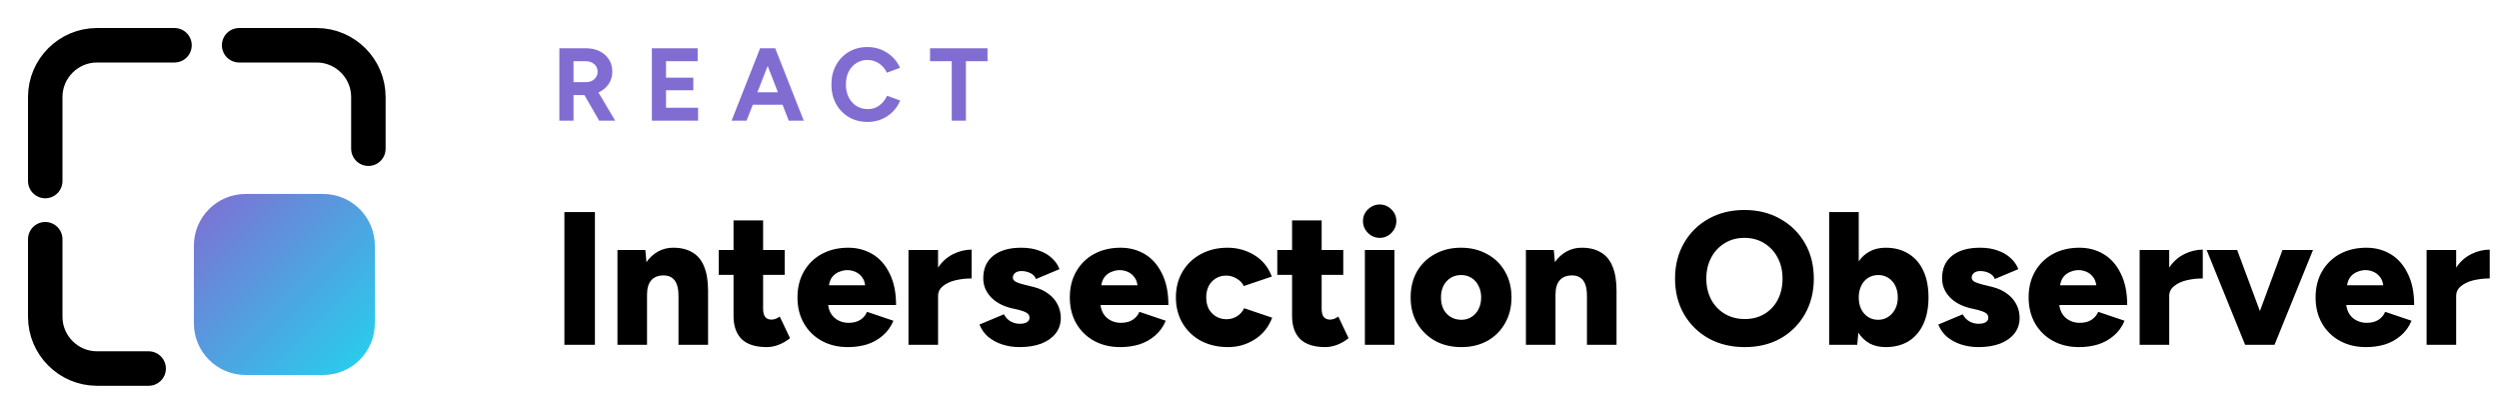
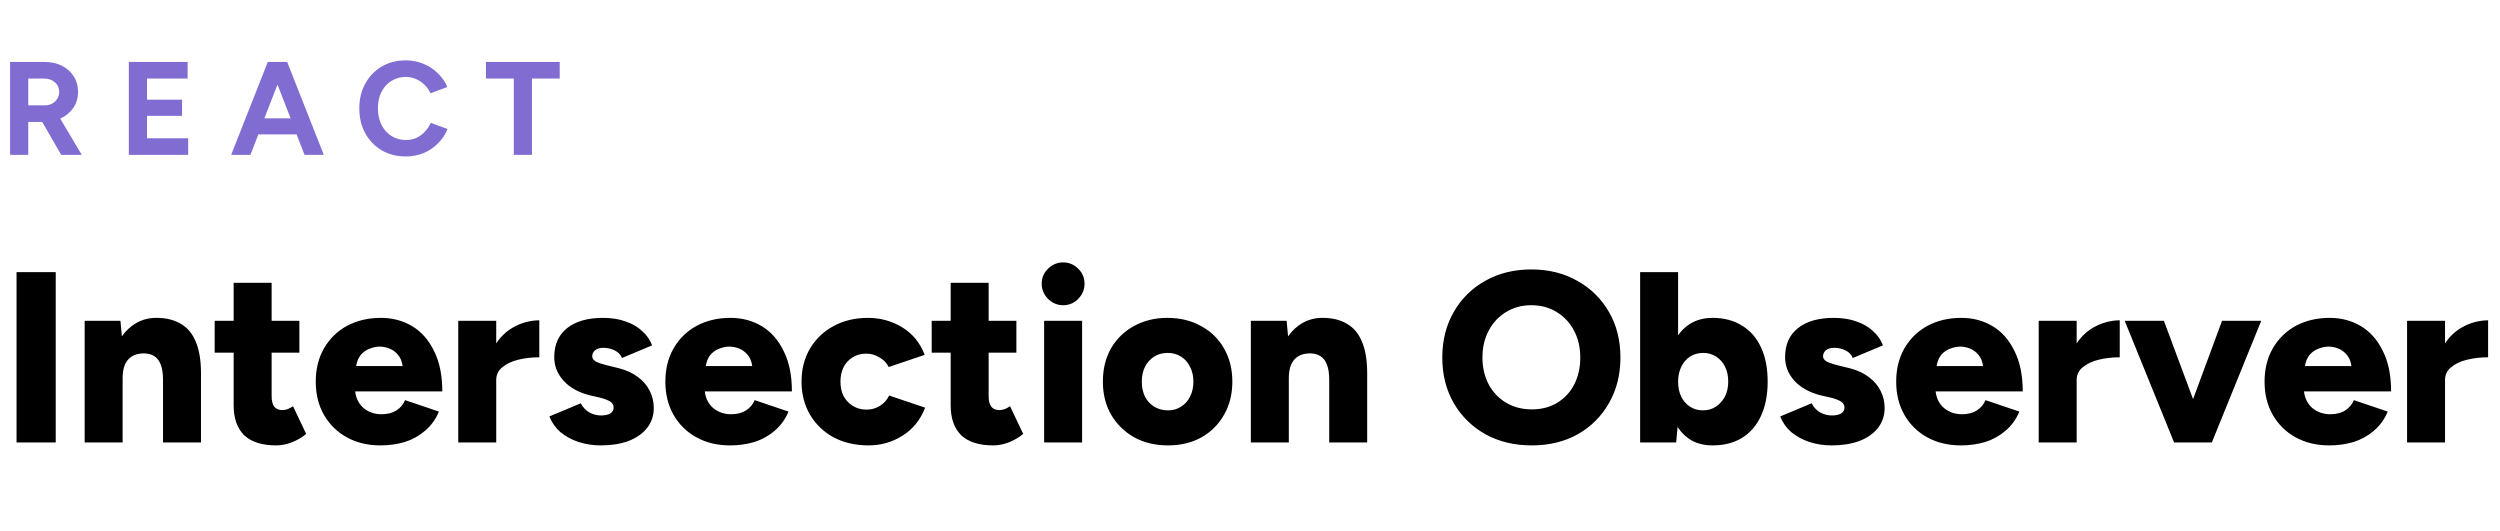
- <svg xmlns="http://www.w3.org/2000/svg" width="290" height="48" viewBox="0 0 290 48" fill="none">
+ <svg xmlns="http://www.w3.org/2000/svg" width="226" height="48" viewBox="64 0 226 48" fill="none">
  <style>
    path[stroke="#000"] { stroke: currentColor; }
    path[fill="#1a1a1a"] { fill: currentColor; }
  </style>
-   <path stroke="#000" stroke-linecap="round" stroke-width="4" d="M5.25 21v-9.75c0-3.3 2.7-6 6-6h9m7.5 0h9c3.3 0 6 2.7 6 6v6m-37.5 10.5v9c0 3.3 2.7 6 6 6h6" />
-   <path fill="url(#a)" d="M37.5 22.5h-9a6 6 0 0 0-6 6v9a6 6 0 0 0 6 6h9a6 6 0 0 0 6-6v-9a6 6 0 0 0-6-6" />
  <path fill="#816dd2" d="M64.912 14V5.6h3.12q.888 0 1.572.348t1.068.96q.384.6.384 1.404 0 .828-.444 1.464a2.8 2.8 0 0 1-1.164.948L71.392 14h-1.86l-1.716-2.976h-1.26V14zm1.644-4.476h1.488q.372 0 .66-.156.3-.156.468-.432.18-.276.18-.624 0-.54-.396-.876-.384-.336-.996-.336h-1.404zM75.646 14V5.6h5.316v1.5H77.29v1.908h3.168v1.464H77.29V12.5h3.72V14zm9.25 0 3.313-8.4h1.752l3.312 8.4h-1.74l-.72-1.848h-3.456L86.637 14zm3-3.3h2.377l-1.188-3.048zm12.787 3.444q-1.224 0-2.173-.552a4.04 4.04 0 0 1-1.488-1.536q-.54-.984-.54-2.256t.54-2.244A3.95 3.95 0 0 1 98.5 6.02q.948-.564 2.172-.564.864 0 1.608.312.744.3 1.296.852.564.54.864 1.248l-1.524.564a2.5 2.5 0 0 0-.54-.768 2.4 2.4 0 0 0-.768-.516 2.3 2.3 0 0 0-.936-.192 2.36 2.36 0 0 0-1.309.372q-.563.36-.887.996-.313.636-.312 1.476 0 .84.324 1.488.324.636.9 1.008.575.36 1.32.36.516 0 .936-.192.432-.204.755-.552.337-.348.541-.804l1.524.552q-.3.732-.864 1.296-.552.564-1.296.876a4.15 4.15 0 0 1-1.62.312m9.763-.144V7.1h-2.52V5.6h6.672v1.5h-2.508V14z" />
  <path fill="#1a1a1a" d="M65.496 40V24.6h3.542V40zm6.157 0V29h3.234l.132 1.408a4 4 0 0 1 1.342-1.232 3.6 3.6 0 0 1 1.782-.44q1.32 0 2.222.55.903.528 1.342 1.628.462 1.1.462 2.816V40h-3.432v-5.632q0-.88-.198-1.386-.198-.528-.572-.77-.352-.242-.88-.264-.99-.022-1.496.55-.506.55-.506 1.694V40zm17.342.264q-1.959 0-2.926-.924-.946-.945-.946-2.684v-4.774h-1.716V29h1.716v-3.432h3.432V29h2.508v2.882h-2.508v3.916q0 .66.242.968.24.308.748.308.198 0 .462-.088a2.6 2.6 0 0 0 .484-.264l1.188 2.508a4.9 4.9 0 0 1-1.276.748 3.8 3.8 0 0 1-1.408.286m9.401 0q-1.716 0-3.036-.726a5.3 5.3 0 0 1-2.068-2.024q-.748-1.298-.748-3.014t.748-3.014a5.3 5.3 0 0 1 2.068-2.024q1.342-.726 3.08-.726 1.562 0 2.816.748 1.254.749 1.98 2.244.748 1.474.748 3.652h-7.876q.11.946.77 1.518.682.55 1.606.55.815 0 1.364-.352a2 2 0 0 0 .77-.924l3.058 1.034a4.46 4.46 0 0 1-1.254 1.738 5.2 5.2 0 0 1-1.826 1.012 7.7 7.7 0 0 1-2.2.308m-2.2-7.172h4.202q-.088-.638-.418-1.012a1.9 1.9 0 0 0-.77-.572 2.4 2.4 0 0 0-.88-.176q-.418 0-.88.176-.463.154-.814.55-.33.375-.44 1.034M105.427 40V29h3.432v2.046a4.43 4.43 0 0 1 1.738-1.562 4.8 4.8 0 0 1 2.156-.528V32.3a8 8 0 0 0-1.914.22q-.88.22-1.43.682-.55.44-.55 1.144V40zm12.901.264a6.5 6.5 0 0 1-2.024-.308 5.1 5.1 0 0 1-1.628-.88 3.65 3.65 0 0 1-1.012-1.43l2.838-1.188q.287.55.792.836.507.264 1.034.264.528 0 .836-.176.309-.198.308-.528a.62.62 0 0 0-.308-.55q-.308-.198-.902-.352l-.968-.22q-1.517-.396-2.354-1.32-.836-.924-.836-2.134 0-1.694 1.166-2.618 1.167-.924 3.234-.924 1.189 0 2.068.33.903.308 1.496.88.616.55.88 1.276l-2.728 1.144q-.153-.44-.638-.682a2.3 2.3 0 0 0-1.034-.242q-.484 0-.748.22a.69.69 0 0 0-.264.55q0 .264.308.462.33.175.946.33l1.166.286q1.035.264 1.738.814a3.42 3.42 0 0 1 1.408 2.772q0 1.056-.616 1.826-.594.748-1.672 1.166-1.077.396-2.486.396m11.672 0q-1.716 0-3.036-.726a5.27 5.27 0 0 1-2.068-2.024q-.748-1.298-.748-3.014t.748-3.014a5.27 5.27 0 0 1 2.068-2.024q1.341-.726 3.08-.726 1.562 0 2.816.748 1.254.749 1.98 2.244.748 1.474.748 3.652h-7.876q.11.946.77 1.518.682.55 1.606.55.813 0 1.364-.352.55-.374.77-.924l3.058 1.034a4.5 4.5 0 0 1-1.254 1.738 5.2 5.2 0 0 1-1.826 1.012 7.7 7.7 0 0 1-2.2.308m-2.2-7.172h4.202q-.088-.638-.418-1.012a1.9 1.9 0 0 0-.77-.572 2.4 2.4 0 0 0-.88-.176q-.418 0-.88.176a1.87 1.87 0 0 0-.814.55q-.33.375-.44 1.034m14.708 7.172q-1.76 0-3.146-.726a5.5 5.5 0 0 1-2.134-2.046q-.77-1.32-.77-2.992 0-1.695.77-2.992a5.4 5.4 0 0 1 2.112-2.024q1.365-.748 3.124-.748 1.695 0 3.102.858 1.409.858 2.024 2.486l-3.256 1.1q-.241-.528-.814-.858a2.23 2.23 0 0 0-1.232-.352q-.682 0-1.21.33a2.26 2.26 0 0 0-.814.88q-.286.571-.286 1.32t.286 1.32q.308.55.836.88.55.33 1.232.33.683 0 1.232-.352.55-.352.814-.924l3.256 1.1q-.638 1.65-2.046 2.53-1.386.88-3.08.88m11.305 0q-1.958 0-2.926-.924-.946-.945-.946-2.684v-4.774h-1.716V29h1.716v-3.432h3.432V29h2.508v2.882h-2.508v3.916q0 .66.242.968t.748.308q.198 0 .462-.088a2.6 2.6 0 0 0 .484-.264l1.188 2.508a4.9 4.9 0 0 1-1.276.748q-.726.285-1.408.286M158.39 40V29h3.432v11zm1.716-12.408q-.77 0-1.364-.572-.572-.594-.572-1.364 0-.814.572-1.364.594-.572 1.364-.572.792 0 1.364.572.572.55.572 1.364 0 .77-.572 1.364a1.86 1.86 0 0 1-1.364.572m9.49 12.672q-1.737 0-3.058-.726a5.6 5.6 0 0 1-2.09-2.046q-.748-1.298-.748-2.992 0-1.695.726-2.992a5.3 5.3 0 0 1 2.068-2.024q1.343-.748 3.036-.748 1.738 0 3.058.748a5.1 5.1 0 0 1 2.068 2.024q.748 1.298.748 2.992 0 1.695-.748 2.992a5.3 5.3 0 0 1-2.046 2.046q-1.32.726-3.014.726m0-3.168q.66 0 1.166-.33.529-.33.814-.902.308-.593.308-1.364 0-.77-.308-1.342a2.17 2.17 0 0 0-.814-.924 2.23 2.23 0 0 0-1.21-.33q-.681 0-1.21.33-.527.33-.836.924-.286.572-.286 1.342t.286 1.364q.309.572.836.902.55.33 1.254.33M177.077 40V29h3.234l.132 1.408a4 4 0 0 1 1.342-1.232 3.6 3.6 0 0 1 1.782-.44q1.32 0 2.222.55.902.528 1.342 1.628.462 1.1.462 2.816V40h-3.432v-5.632q0-.88-.198-1.386-.198-.528-.572-.77-.352-.242-.88-.264-.99-.022-1.496.55-.506.55-.506 1.694V40zm25.402.264q-2.376 0-4.202-1.012a7.53 7.53 0 0 1-2.86-2.816q-1.035-1.804-1.034-4.114 0-2.332 1.034-4.114a7.37 7.37 0 0 1 2.838-2.816q1.825-1.035 4.18-1.034 2.353 0 4.158 1.034a7.34 7.34 0 0 1 2.86 2.816q1.034 1.782 1.034 4.114 0 2.31-1.034 4.114a7.4 7.4 0 0 1-2.816 2.816q-1.805 1.012-4.158 1.012m0-3.256q1.298 0 2.288-.594a4.1 4.1 0 0 0 1.54-1.65q.55-1.078.55-2.442 0-1.386-.572-2.442a4.2 4.2 0 0 0-1.562-1.672q-.99-.616-2.288-.616t-2.288.616a4.2 4.2 0 0 0-1.562 1.672q-.573 1.056-.572 2.442 0 1.364.572 2.442a4.2 4.2 0 0 0 1.584 1.65q1.011.594 2.31.594m16.345 3.256q-1.056 0-1.848-.418a3.7 3.7 0 0 1-1.32-1.254L215.524 40h-3.256V24.6h3.432v5.72a3.5 3.5 0 0 1 1.298-1.166q.792-.418 1.826-.418 1.54 0 2.662.704 1.122.682 1.716 1.98.594 1.275.594 3.08 0 1.782-.594 3.08t-1.716 2.002q-1.122.682-2.662.682m-.88-3.168q.66 0 1.166-.33.507-.33.814-.902.309-.593.308-1.364 0-.77-.286-1.342a2.17 2.17 0 0 0-.814-.924 2.1 2.1 0 0 0-1.166-.33q-.66 0-1.188.33-.506.33-.792.924T215.7 34.5q0 .77.286 1.364.286.572.792.902t1.166.33m11.652 3.168a6.5 6.5 0 0 1-2.024-.308 5.1 5.1 0 0 1-1.628-.88 3.64 3.64 0 0 1-1.012-1.43l2.838-1.188q.287.55.792.836a2.2 2.2 0 0 0 1.034.264q.528 0 .836-.176.308-.198.308-.528a.62.62 0 0 0-.308-.55q-.308-.198-.902-.352l-.968-.22q-1.518-.396-2.354-1.32t-.836-2.134q0-1.694 1.166-2.618t3.234-.924q1.188 0 2.068.33.902.308 1.496.88.616.55.88 1.276l-2.728 1.144q-.154-.44-.638-.682a2.3 2.3 0 0 0-1.034-.242q-.484 0-.748.22a.69.69 0 0 0-.264.55q0 .264.308.462.33.175.946.33l1.166.286q1.034.264 1.738.814.703.528 1.056 1.254.352.704.352 1.518 0 1.056-.616 1.826-.594.748-1.672 1.166-1.078.396-2.486.396m11.671 0q-1.716 0-3.036-.726a5.3 5.3 0 0 1-2.068-2.024q-.747-1.298-.748-3.014 0-1.716.748-3.014a5.3 5.3 0 0 1 2.068-2.024q1.343-.726 3.08-.726 1.562 0 2.816.748 1.254.749 1.98 2.244.748 1.474.748 3.652h-7.876q.11.946.77 1.518.682.55 1.606.55.815 0 1.364-.352.55-.374.77-.924l3.058 1.034a4.46 4.46 0 0 1-1.254 1.738 5.2 5.2 0 0 1-1.826 1.012 7.7 7.7 0 0 1-2.2.308m-2.2-7.172h4.202q-.088-.638-.418-1.012a1.9 1.9 0 0 0-.77-.572 2.4 2.4 0 0 0-.88-.176q-.418 0-.88.176a1.9 1.9 0 0 0-.814.55q-.33.375-.44 1.034M248.298 40V29h3.432v2.046a4.43 4.43 0 0 1 1.738-1.562 4.8 4.8 0 0 1 2.156-.528V32.3a8 8 0 0 0-1.914.22q-.88.22-1.43.682-.55.44-.55 1.144V40zm12.241 0-4.466-11h3.542l2.64 7.084L264.873 29h3.542l-4.466 11zm14.029.264q-1.716 0-3.036-.726a5.3 5.3 0 0 1-2.068-2.024q-.748-1.298-.748-3.014t.748-3.014a5.3 5.3 0 0 1 2.068-2.024q1.342-.726 3.08-.726 1.562 0 2.816.748 1.254.749 1.98 2.244.748 1.474.748 3.652h-7.876q.11.946.77 1.518.682.55 1.606.55.814 0 1.364-.352.55-.374.77-.924l3.058 1.034a4.46 4.46 0 0 1-1.254 1.738 5.2 5.2 0 0 1-1.826 1.012 7.7 7.7 0 0 1-2.2.308m-2.2-7.172h4.202q-.088-.638-.418-1.012a1.9 1.9 0 0 0-.77-.572 2.4 2.4 0 0 0-.88-.176q-.418 0-.88.176a1.9 1.9 0 0 0-.814.55q-.33.375-.44 1.034M281.599 40V29h3.432v2.046a4.43 4.43 0 0 1 1.738-1.562 4.8 4.8 0 0 1 2.156-.528V32.3a8 8 0 0 0-1.914.22q-.88.22-1.43.682-.55.44-.55 1.144V40z" />
  <defs>
    <linearGradient id="a" x1="22.5" x2="43.5" y1="22.5" y2="43.5" gradientUnits="userSpaceOnUse">
      <stop stop-color="#816dd2" />
      <stop offset="1" stop-color="#22d3ee" />
    </linearGradient>
  </defs>
</svg>
